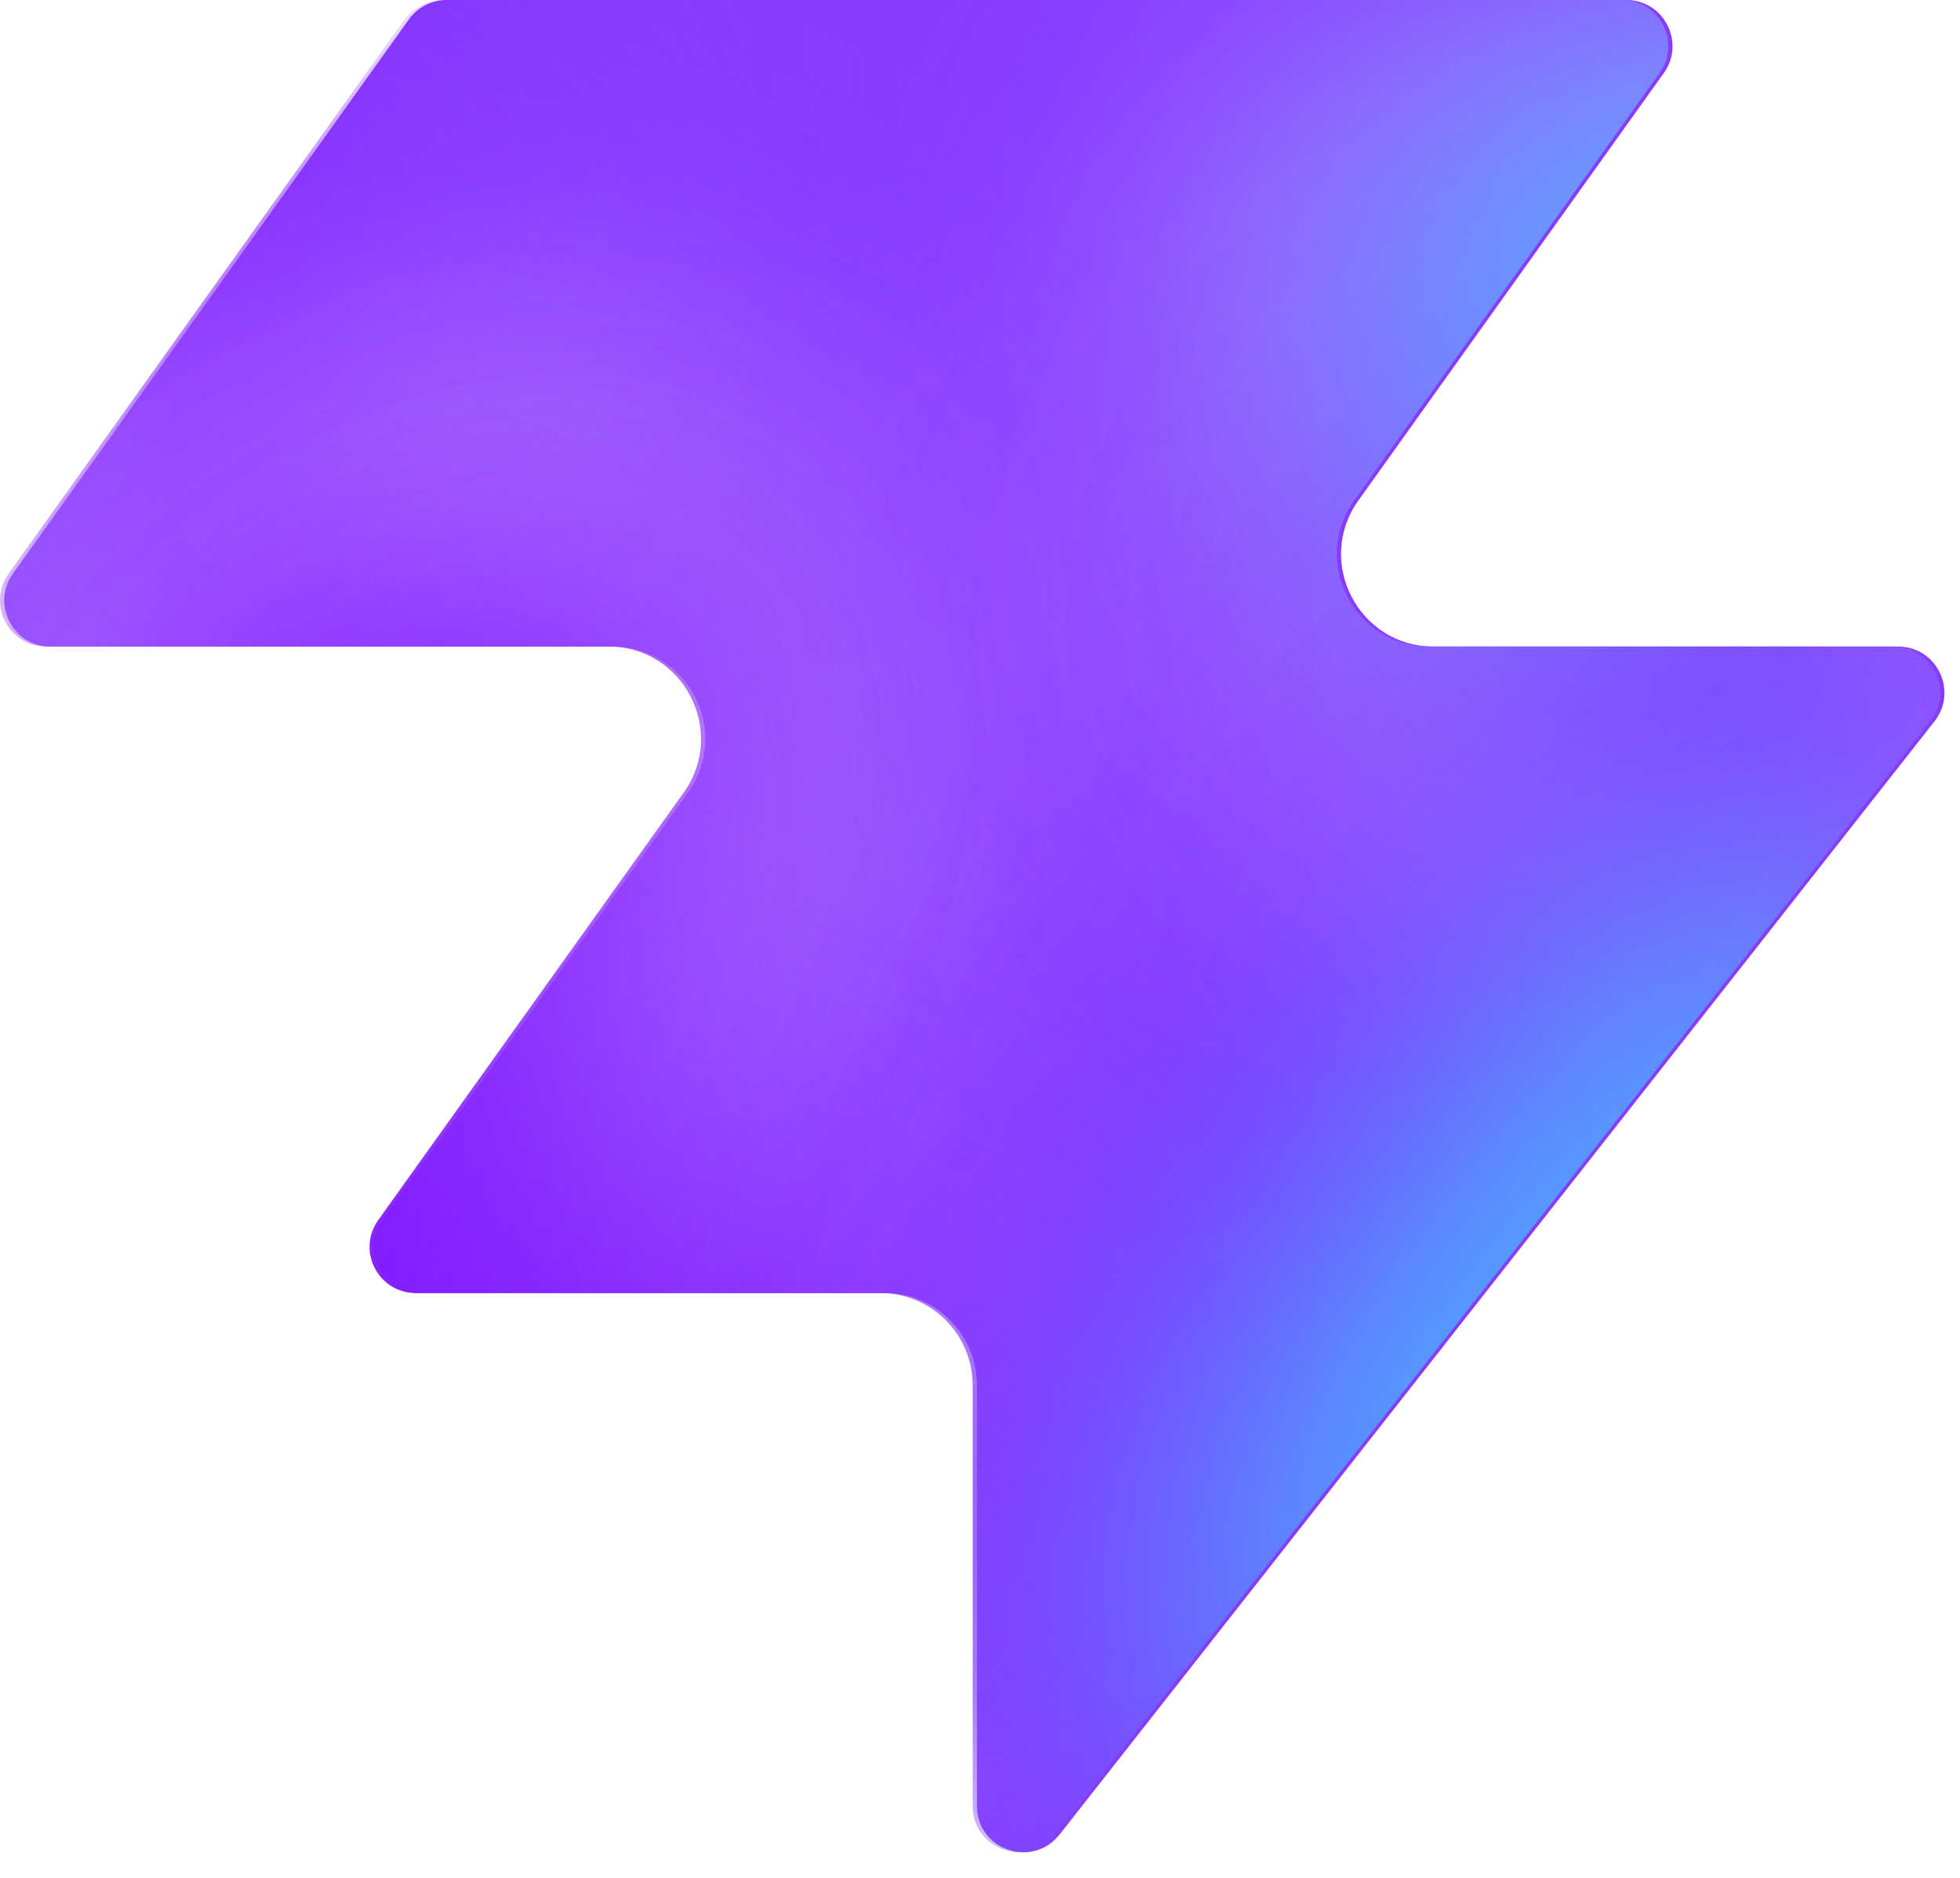
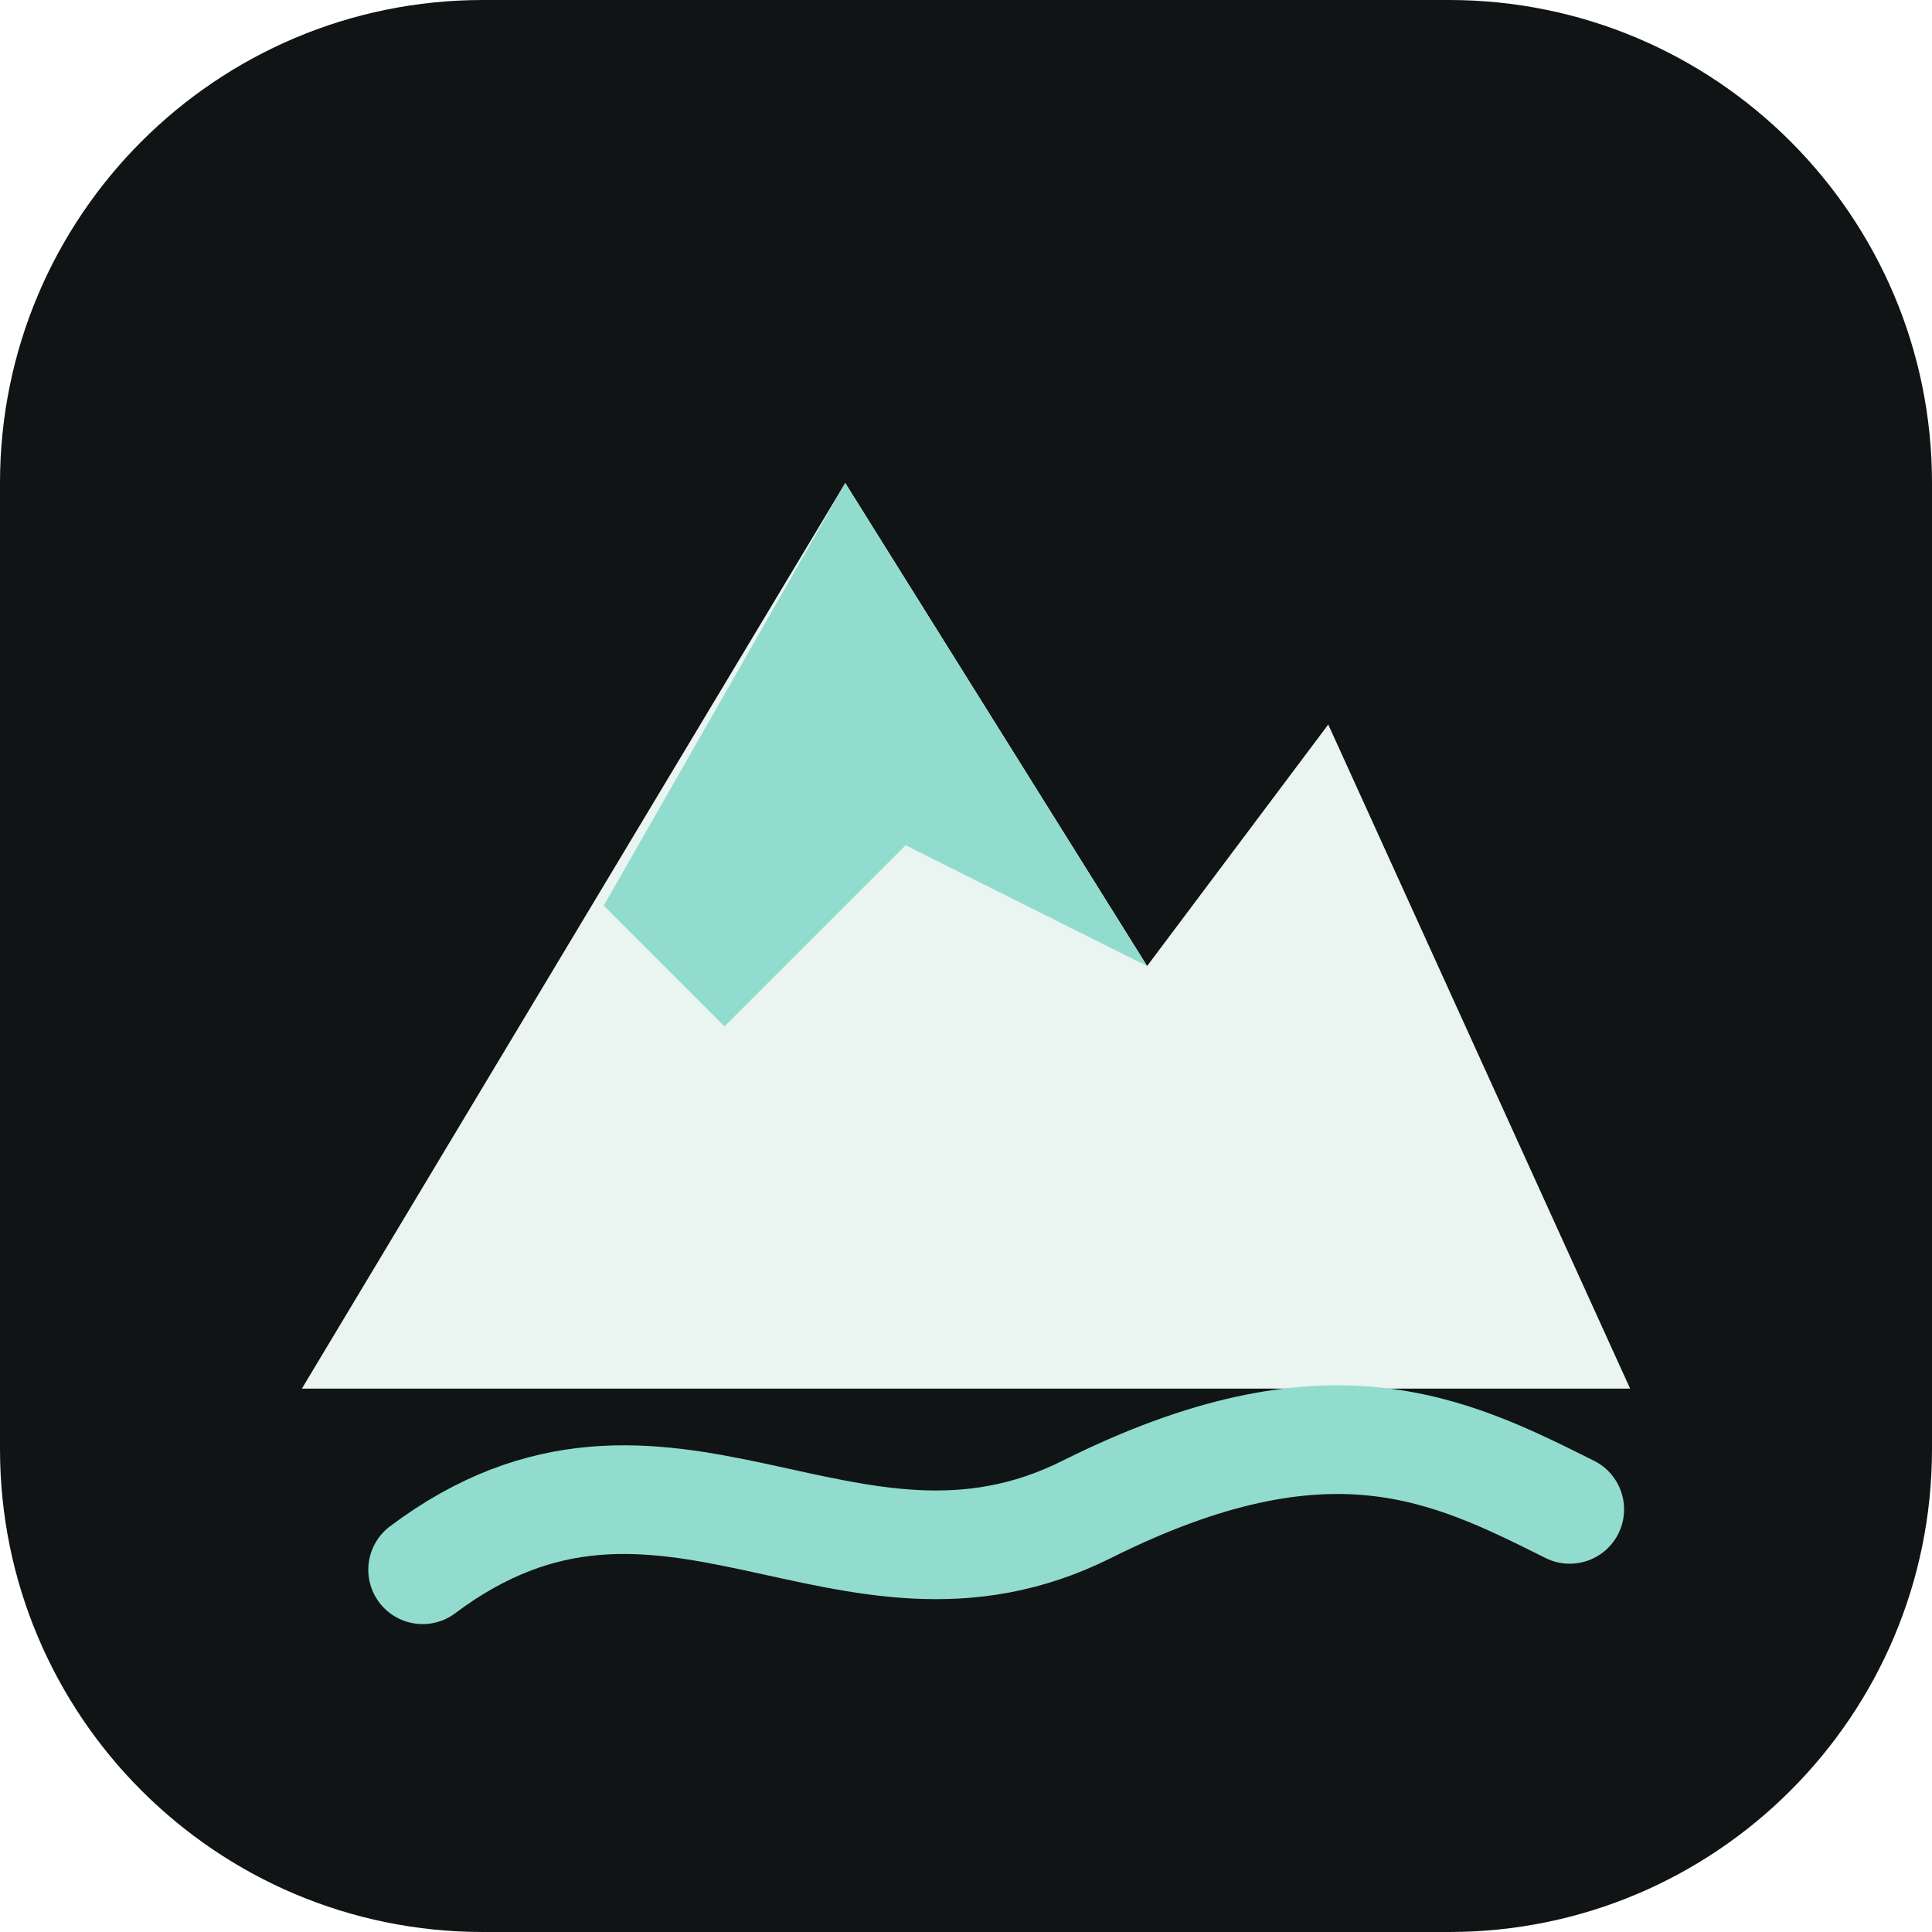
- <svg xmlns="http://www.w3.org/2000/svg" width="48" height="46" fill="none" viewBox="0 0 48 46">
-   <path fill="#863bff" d="M25.946 44.938c-.664.845-2.021.375-2.021-.698V33.937a2.26 2.26 0 0 0-2.262-2.262H10.287c-.92 0-1.456-1.04-.92-1.788l7.48-10.471c1.07-1.497 0-3.578-1.842-3.578H1.237c-.92 0-1.456-1.04-.92-1.788L10.013.474c.214-.297.556-.474.92-.474h28.894c.92 0 1.456 1.04.92 1.788l-7.48 10.471c-1.07 1.498 0 3.579 1.842 3.579h11.377c.943 0 1.473 1.088.89 1.83L25.947 44.94z" style="fill:#863bff;fill:color(display-p3 .525 .23 1);fill-opacity:1" />
-   <mask id="a" width="48" height="46" x="0" y="0" maskUnits="userSpaceOnUse" style="mask-type:alpha">
-     <path fill="#000" d="M25.842 44.938c-.664.844-2.021.375-2.021-.698V33.937a2.26 2.26 0 0 0-2.262-2.262H10.183c-.92 0-1.456-1.04-.92-1.788l7.48-10.471c1.07-1.498 0-3.579-1.842-3.579H1.133c-.92 0-1.456-1.04-.92-1.787L9.91.473c.214-.297.556-.474.92-.474h28.894c.92 0 1.456 1.04.92 1.788l-7.48 10.471c-1.07 1.498 0 3.578 1.842 3.578h11.377c.943 0 1.473 1.088.89 1.832L25.843 44.94z" style="fill:#000;fill-opacity:1" />
-   </mask>
-   <g mask="url(#a)">
-     <g filter="url(#b)">
-       <ellipse cx="5.508" cy="14.704" fill="#ede6ff" rx="5.508" ry="14.704" style="fill:#ede6ff;fill:color(display-p3 .927 .903 1);fill-opacity:1" transform="matrix(.00324 1 1 -.00324 -4.47 31.516)" />
-     </g>
-     <g filter="url(#c)">
-       <ellipse cx="10.399" cy="29.851" fill="#ede6ff" rx="10.399" ry="29.851" style="fill:#ede6ff;fill:color(display-p3 .927 .903 1);fill-opacity:1" transform="matrix(.00324 1 1 -.00324 -39.328 7.883)" />
-     </g>
-     <g filter="url(#d)">
-       <ellipse cx="5.508" cy="30.487" fill="#7e14ff" rx="5.508" ry="30.487" style="fill:#7e14ff;fill:color(display-p3 .492 .077 1);fill-opacity:1" transform="rotate(89.814 -25.913 -14.639)scale(1 -1)" />
-     </g>
-     <g filter="url(#e)">
-       <ellipse cx="5.508" cy="30.599" fill="#7e14ff" rx="5.508" ry="30.599" style="fill:#7e14ff;fill:color(display-p3 .492 .077 1);fill-opacity:1" transform="rotate(89.814 -32.644 -3.334)scale(1 -1)" />
-     </g>
-     <g filter="url(#f)">
-       <ellipse cx="5.508" cy="30.599" fill="#7e14ff" rx="5.508" ry="30.599" style="fill:#7e14ff;fill:color(display-p3 .492 .077 1);fill-opacity:1" transform="matrix(.00324 1 1 -.00324 -34.34 30.47)" />
-     </g>
-     <g filter="url(#g)">
-       <ellipse cx="14.072" cy="22.078" fill="#ede6ff" rx="14.072" ry="22.078" style="fill:#ede6ff;fill:color(display-p3 .927 .903 1);fill-opacity:1" transform="rotate(93.35 24.506 48.493)scale(-1 1)" />
-     </g>
-     <g filter="url(#h)">
-       <ellipse cx="3.47" cy="21.501" fill="#7e14ff" rx="3.47" ry="21.501" style="fill:#7e14ff;fill:color(display-p3 .492 .077 1);fill-opacity:1" transform="rotate(89.009 28.708 47.59)scale(-1 1)" />
-     </g>
-     <g filter="url(#i)">
-       <ellipse cx="3.47" cy="21.501" fill="#7e14ff" rx="3.47" ry="21.501" style="fill:#7e14ff;fill:color(display-p3 .492 .077 1);fill-opacity:1" transform="rotate(89.009 28.708 47.59)scale(-1 1)" />
-     </g>
-     <g filter="url(#j)">
-       <ellipse cx=".387" cy="8.972" fill="#7e14ff" rx="4.407" ry="29.108" style="fill:#7e14ff;fill:color(display-p3 .492 .077 1);fill-opacity:1" transform="rotate(39.51 .387 8.972)" />
-     </g>
-     <g filter="url(#k)">
-       <ellipse cx="47.523" cy="-6.092" fill="#7e14ff" rx="4.407" ry="29.108" style="fill:#7e14ff;fill:color(display-p3 .492 .077 1);fill-opacity:1" transform="rotate(37.892 47.523 -6.092)" />
-     </g>
-     <g filter="url(#l)">
-       <ellipse cx="41.412" cy="6.333" fill="#47bfff" rx="5.971" ry="9.665" style="fill:#47bfff;fill:color(display-p3 .28 .748 1);fill-opacity:1" transform="rotate(37.892 41.412 6.333)" />
-     </g>
-     <g filter="url(#m)">
-       <ellipse cx="-1.879" cy="38.332" fill="#7e14ff" rx="4.407" ry="29.108" style="fill:#7e14ff;fill:color(display-p3 .492 .077 1);fill-opacity:1" transform="rotate(37.892 -1.88 38.332)" />
-     </g>
-     <g filter="url(#n)">
-       <ellipse cx="-1.879" cy="38.332" fill="#7e14ff" rx="4.407" ry="29.108" style="fill:#7e14ff;fill:color(display-p3 .492 .077 1);fill-opacity:1" transform="rotate(37.892 -1.88 38.332)" />
-     </g>
-     <g filter="url(#o)">
-       <ellipse cx="35.651" cy="29.907" fill="#7e14ff" rx="4.407" ry="29.108" style="fill:#7e14ff;fill:color(display-p3 .492 .077 1);fill-opacity:1" transform="rotate(37.892 35.651 29.907)" />
-     </g>
-     <g filter="url(#p)">
-       <ellipse cx="38.418" cy="32.4" fill="#47bfff" rx="5.971" ry="15.297" style="fill:#47bfff;fill:color(display-p3 .28 .748 1);fill-opacity:1" transform="rotate(37.892 38.418 32.4)" />
-     </g>
-   </g>
-   <defs>
-     <filter id="b" width="60.045" height="41.654" x="-19.77" y="16.149" color-interpolation-filters="sRGB" filterUnits="userSpaceOnUse">
-       <feFlood flood-opacity="0" result="BackgroundImageFix" />
-       <feBlend in="SourceGraphic" in2="BackgroundImageFix" result="shape" />
-       <feGaussianBlur result="effect1_foregroundBlur_2002_17158" stdDeviation="7.659" />
-     </filter>
-     <filter id="c" width="90.34" height="51.437" x="-54.613" y="-7.533" color-interpolation-filters="sRGB" filterUnits="userSpaceOnUse">
-       <feFlood flood-opacity="0" result="BackgroundImageFix" />
-       <feBlend in="SourceGraphic" in2="BackgroundImageFix" result="shape" />
-       <feGaussianBlur result="effect1_foregroundBlur_2002_17158" stdDeviation="7.659" />
-     </filter>
-     <filter id="d" width="79.355" height="29.4" x="-49.64" y="2.03" color-interpolation-filters="sRGB" filterUnits="userSpaceOnUse">
-       <feFlood flood-opacity="0" result="BackgroundImageFix" />
-       <feBlend in="SourceGraphic" in2="BackgroundImageFix" result="shape" />
-       <feGaussianBlur result="effect1_foregroundBlur_2002_17158" stdDeviation="4.596" />
-     </filter>
-     <filter id="e" width="79.579" height="29.4" x="-45.045" y="20.029" color-interpolation-filters="sRGB" filterUnits="userSpaceOnUse">
-       <feFlood flood-opacity="0" result="BackgroundImageFix" />
-       <feBlend in="SourceGraphic" in2="BackgroundImageFix" result="shape" />
-       <feGaussianBlur result="effect1_foregroundBlur_2002_17158" stdDeviation="4.596" />
-     </filter>
-     <filter id="f" width="79.579" height="29.4" x="-43.513" y="21.178" color-interpolation-filters="sRGB" filterUnits="userSpaceOnUse">
-       <feFlood flood-opacity="0" result="BackgroundImageFix" />
-       <feBlend in="SourceGraphic" in2="BackgroundImageFix" result="shape" />
-       <feGaussianBlur result="effect1_foregroundBlur_2002_17158" stdDeviation="4.596" />
-     </filter>
-     <filter id="g" width="74.749" height="58.852" x="15.756" y="-17.901" color-interpolation-filters="sRGB" filterUnits="userSpaceOnUse">
-       <feFlood flood-opacity="0" result="BackgroundImageFix" />
-       <feBlend in="SourceGraphic" in2="BackgroundImageFix" result="shape" />
-       <feGaussianBlur result="effect1_foregroundBlur_2002_17158" stdDeviation="7.659" />
-     </filter>
-     <filter id="h" width="61.377" height="25.362" x="23.548" y="2.284" color-interpolation-filters="sRGB" filterUnits="userSpaceOnUse">
-       <feFlood flood-opacity="0" result="BackgroundImageFix" />
-       <feBlend in="SourceGraphic" in2="BackgroundImageFix" result="shape" />
-       <feGaussianBlur result="effect1_foregroundBlur_2002_17158" stdDeviation="4.596" />
-     </filter>
-     <filter id="i" width="61.377" height="25.362" x="23.548" y="2.284" color-interpolation-filters="sRGB" filterUnits="userSpaceOnUse">
-       <feFlood flood-opacity="0" result="BackgroundImageFix" />
-       <feBlend in="SourceGraphic" in2="BackgroundImageFix" result="shape" />
-       <feGaussianBlur result="effect1_foregroundBlur_2002_17158" stdDeviation="4.596" />
-     </filter>
-     <filter id="j" width="56.045" height="63.649" x="-27.636" y="-22.853" color-interpolation-filters="sRGB" filterUnits="userSpaceOnUse">
-       <feFlood flood-opacity="0" result="BackgroundImageFix" />
-       <feBlend in="SourceGraphic" in2="BackgroundImageFix" result="shape" />
-       <feGaussianBlur result="effect1_foregroundBlur_2002_17158" stdDeviation="4.596" />
-     </filter>
-     <filter id="k" width="54.814" height="64.646" x="20.116" y="-38.415" color-interpolation-filters="sRGB" filterUnits="userSpaceOnUse">
-       <feFlood flood-opacity="0" result="BackgroundImageFix" />
-       <feBlend in="SourceGraphic" in2="BackgroundImageFix" result="shape" />
-       <feGaussianBlur result="effect1_foregroundBlur_2002_17158" stdDeviation="4.596" />
-     </filter>
-     <filter id="l" width="33.541" height="35.313" x="24.641" y="-11.323" color-interpolation-filters="sRGB" filterUnits="userSpaceOnUse">
-       <feFlood flood-opacity="0" result="BackgroundImageFix" />
-       <feBlend in="SourceGraphic" in2="BackgroundImageFix" result="shape" />
-       <feGaussianBlur result="effect1_foregroundBlur_2002_17158" stdDeviation="4.596" />
-     </filter>
-     <filter id="m" width="54.814" height="64.646" x="-29.286" y="6.009" color-interpolation-filters="sRGB" filterUnits="userSpaceOnUse">
-       <feFlood flood-opacity="0" result="BackgroundImageFix" />
-       <feBlend in="SourceGraphic" in2="BackgroundImageFix" result="shape" />
-       <feGaussianBlur result="effect1_foregroundBlur_2002_17158" stdDeviation="4.596" />
-     </filter>
-     <filter id="n" width="54.814" height="64.646" x="-29.286" y="6.009" color-interpolation-filters="sRGB" filterUnits="userSpaceOnUse">
-       <feFlood flood-opacity="0" result="BackgroundImageFix" />
-       <feBlend in="SourceGraphic" in2="BackgroundImageFix" result="shape" />
-       <feGaussianBlur result="effect1_foregroundBlur_2002_17158" stdDeviation="4.596" />
-     </filter>
-     <filter id="o" width="54.814" height="64.646" x="8.244" y="-2.416" color-interpolation-filters="sRGB" filterUnits="userSpaceOnUse">
-       <feFlood flood-opacity="0" result="BackgroundImageFix" />
-       <feBlend in="SourceGraphic" in2="BackgroundImageFix" result="shape" />
-       <feGaussianBlur result="effect1_foregroundBlur_2002_17158" stdDeviation="4.596" />
-     </filter>
-     <filter id="p" width="39.409" height="43.623" x="18.713" y="10.588" color-interpolation-filters="sRGB" filterUnits="userSpaceOnUse">
-       <feFlood flood-opacity="0" result="BackgroundImageFix" />
-       <feBlend in="SourceGraphic" in2="BackgroundImageFix" result="shape" />
-       <feGaussianBlur result="effect1_foregroundBlur_2002_17158" stdDeviation="4.596" />
-     </filter>
-   </defs>
+ <svg xmlns="http://www.w3.org/2000/svg" viewBox="0 0 32 32" fill="none">
+   <rect width="32" height="32" rx="8" fill="#101414" />
+   <path d="m5 23 9-15 5 8 3-4 5 11H5Z" fill="#EAF4F1" />
+   <path d="m14 8 5 8-4-2-3 3-2-2 4-7Z" fill="#91DCCE" />
+   <path d="M7 26c4-3 7 1 11-1s6-1 8 0" stroke="#91DCCE" stroke-width="1.8" stroke-linecap="round" />
</svg>
